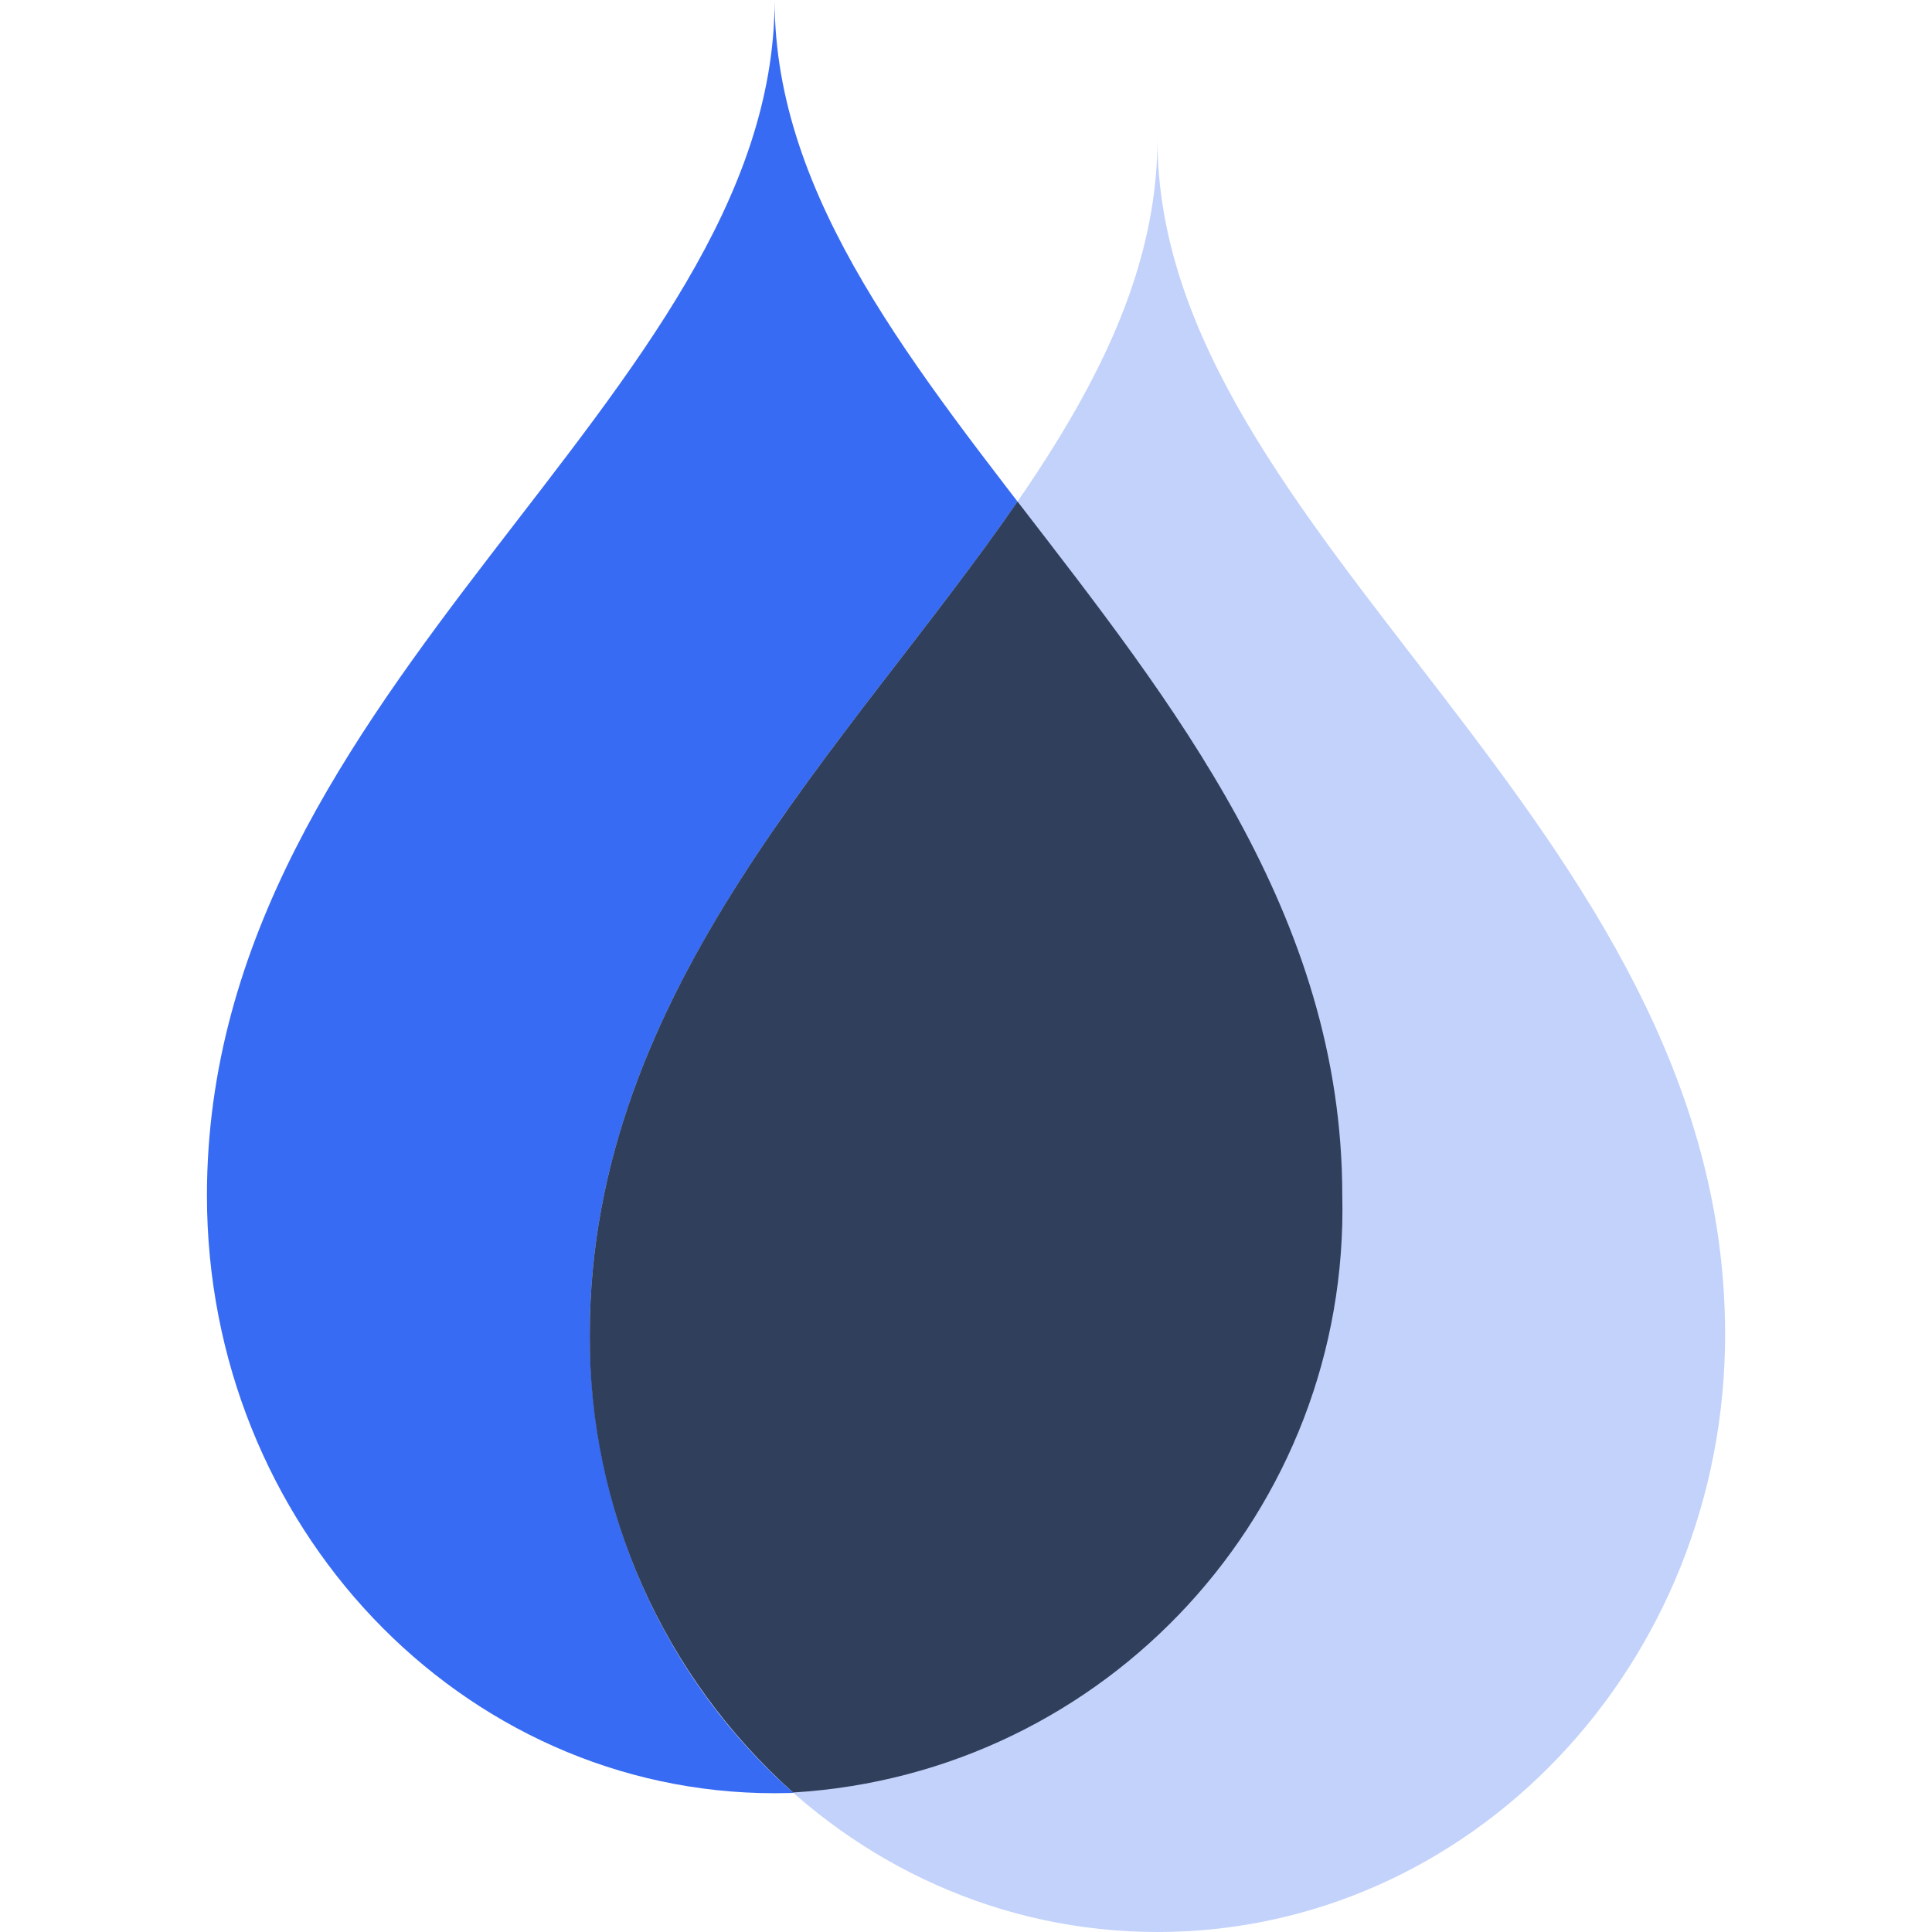
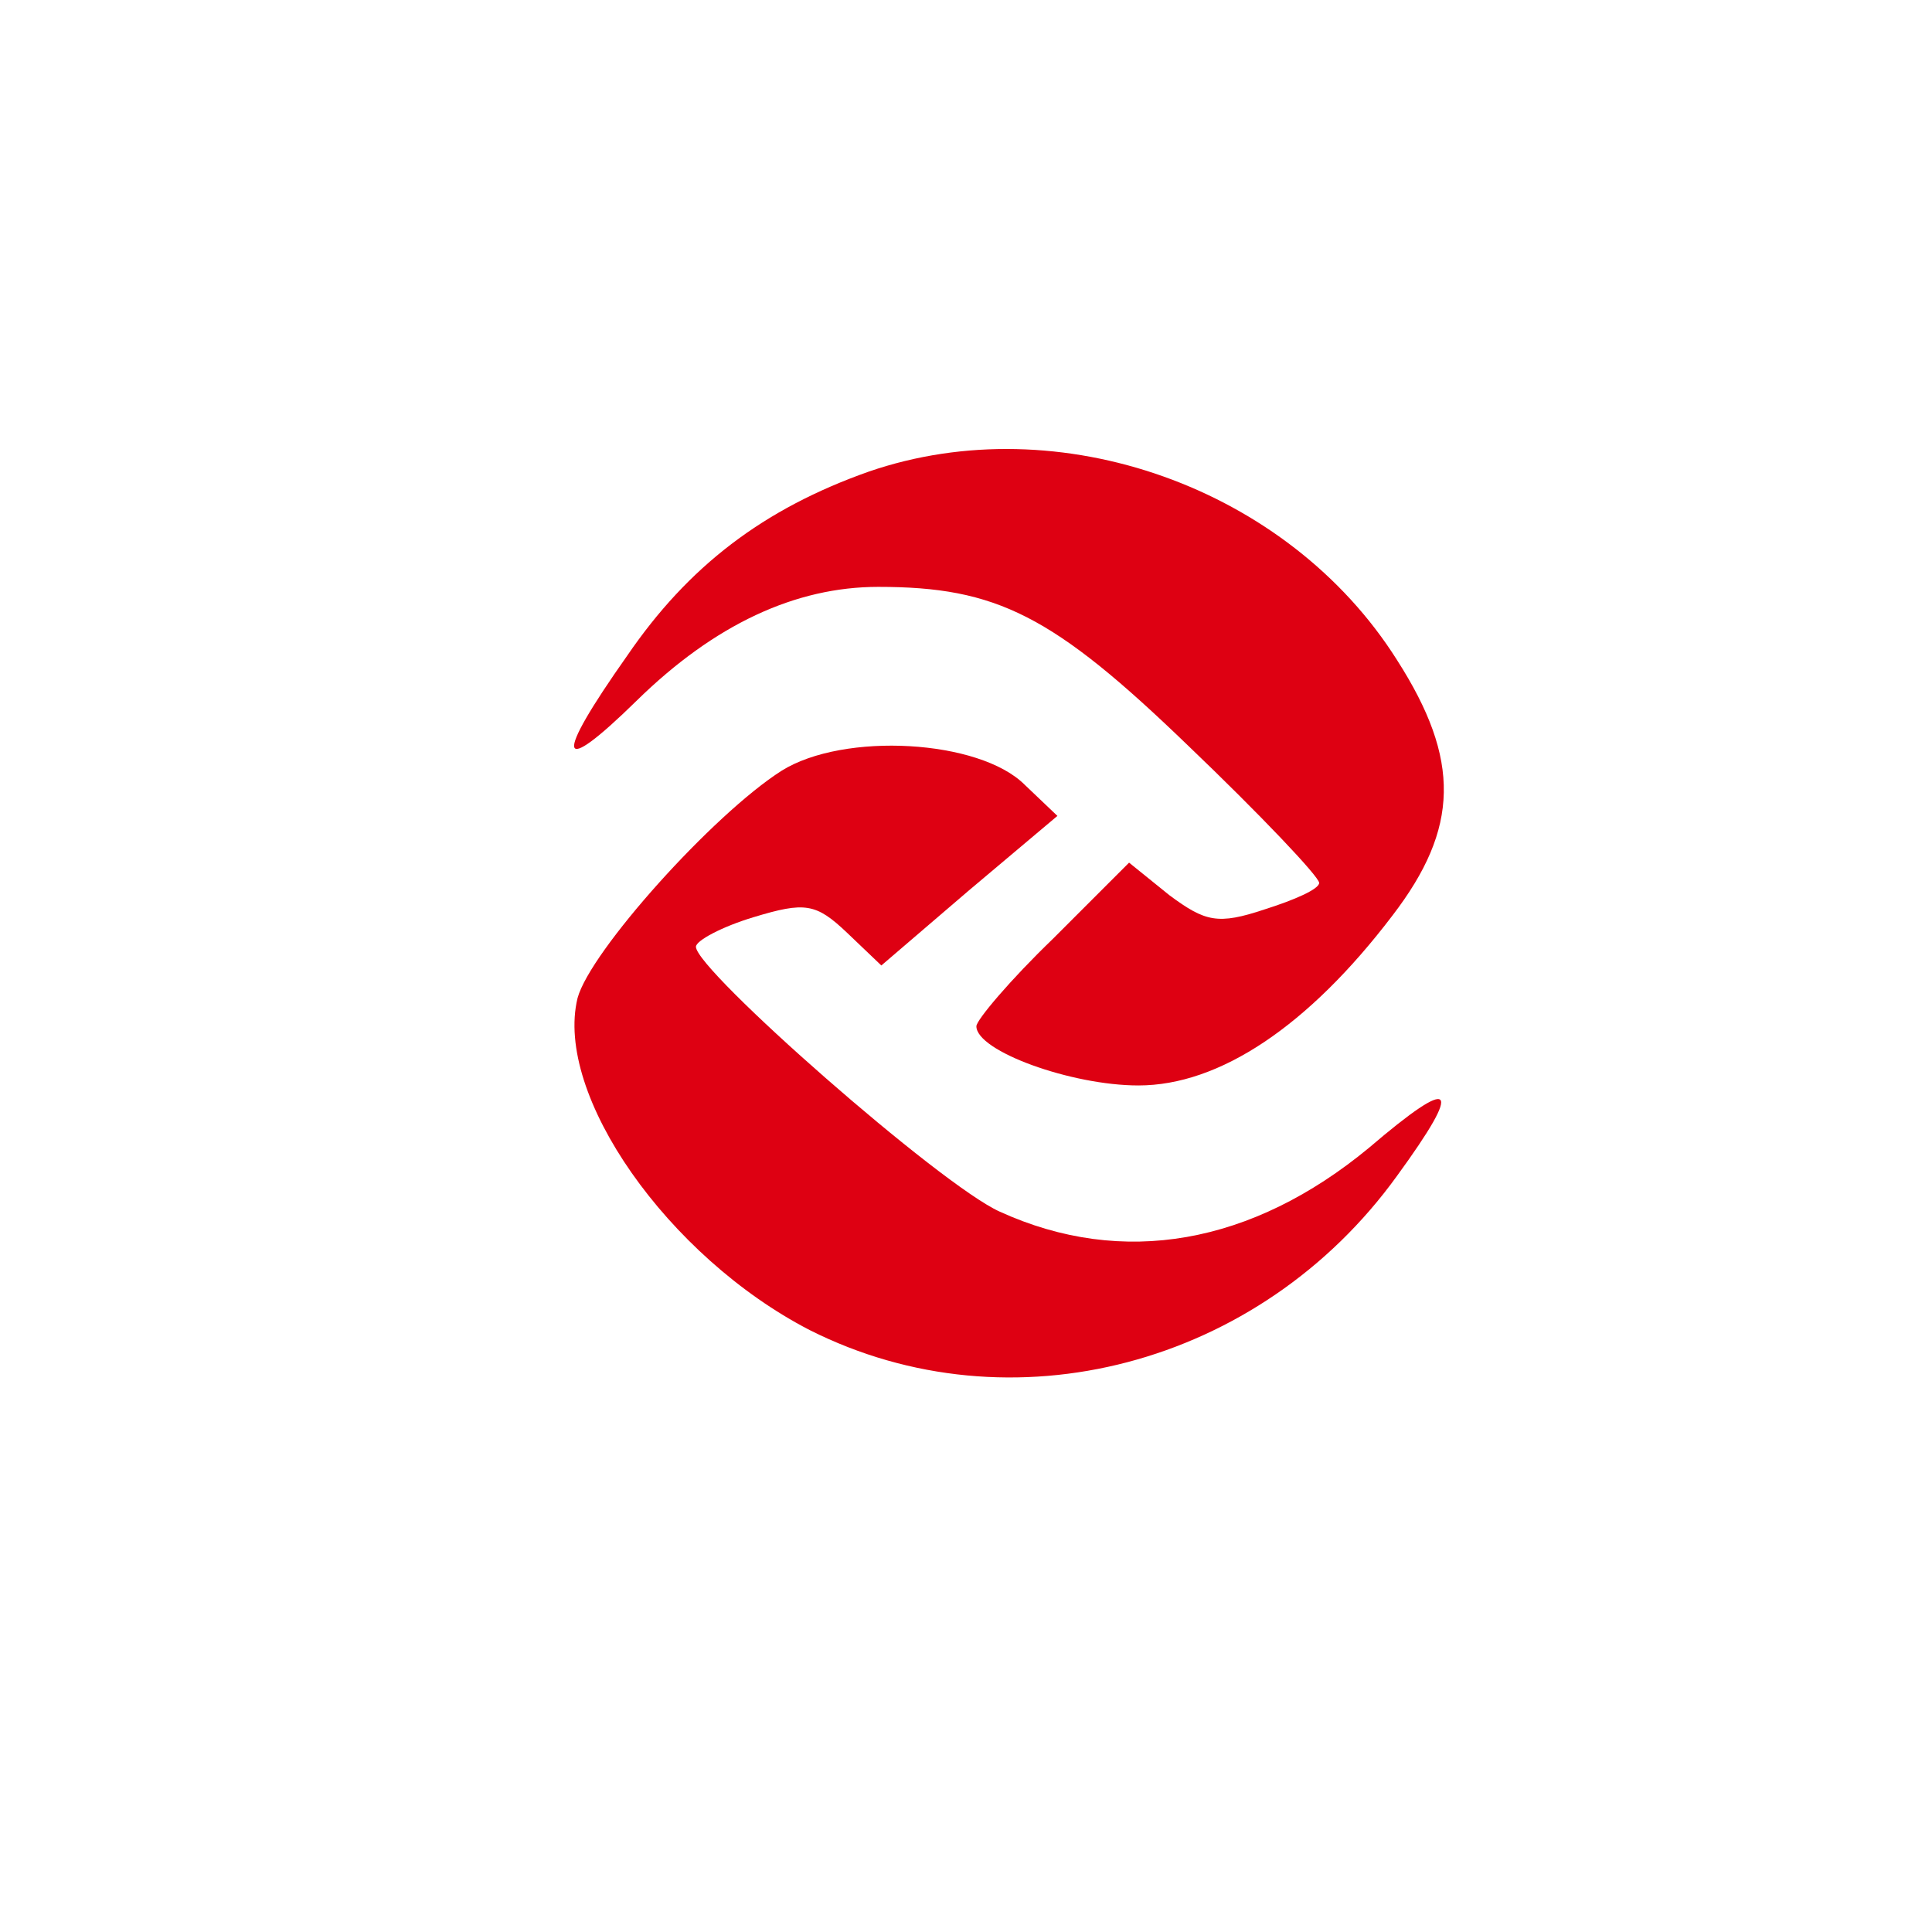
- <svg xmlns="http://www.w3.org/2000/svg" width="32" height="32" class="icon" viewBox="0 0 1024 1024">
-   <path fill="#386BF3" d="M410.558.109c0 210.974-300.876 361.752-300.876 633.548 0 174.943 134.704 316.787 300.876 316.787s300.877-141.817 300.877-316.787C711.408 361.752 410.558 210.974 410.558.109" />
-   <path fill="#C3D2FB" d="M613.469 73.665c0 211.055-300.877 361.914-300.877 633.547C312.592 882.156 447.296 1024 613.47 1024s300.876-141.817 300.876-316.788C914.29 435.58 613.469 284.72 613.469 73.665" />
-   <path fill="#303F5B" d="M312.592 707.212c0-183.713 137.636-312.171 226.723-441.39 81.702 106.112 172.12 218.74 172.12 367.726A309.755 309.755 0 0 1 420.36 950.064a323.1 323.1 0 0 1-107.769-242.852z" />
+ <svg xmlns="http://www.w3.org/2000/svg" version="1.0" width="64" height="64" viewBox="0 0 186 60" preserveAspectRatio="xMidYMid meet">
+   <g transform="translate(55,70) scale(0.15,-0.15)" fill="#000000" stroke="none">
+     <path fill="#DE0012" d="M191 584 c-68 -24 -116 -61 -155 -118 -48 -68 -45 -79 6 -29 50 49 102 73 155 73 76 0 112 -18 199 -102 46 -44 84 -84 84 -88 0 -4 -16 -11 -35 -17 -30 -10 -38 -8 -61 9 l-26 21 -49 -49 c-27 -26 -49 -52 -49 -56 0 -16 61 -38 104 -38 52 0 109 38 163 109 43 56 44 100 3 164 -70 111 -217 163 -339 121z" />
+     <path fill="#DE0012" d="M135 392 c-44 -28 -123 -116 -131 -146 -15 -62 58 -166 149 -213 129 -65 289 -23 377 99 43 59 37 65 -18 18 -75 -62 -158 -77 -237 -41 -38 17 -195 155 -195 170 0 4 17 13 37 19 33 10 40 9 60 -10 l22 -21 56 48 57 48 -21 20 c-29 29 -116 34 -156 9z" />
+   </g>
</svg>
